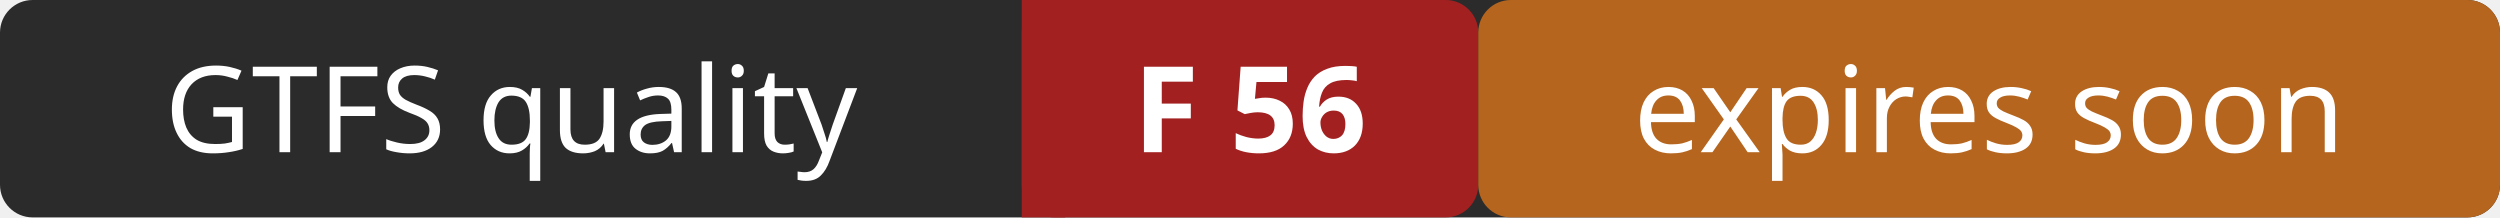
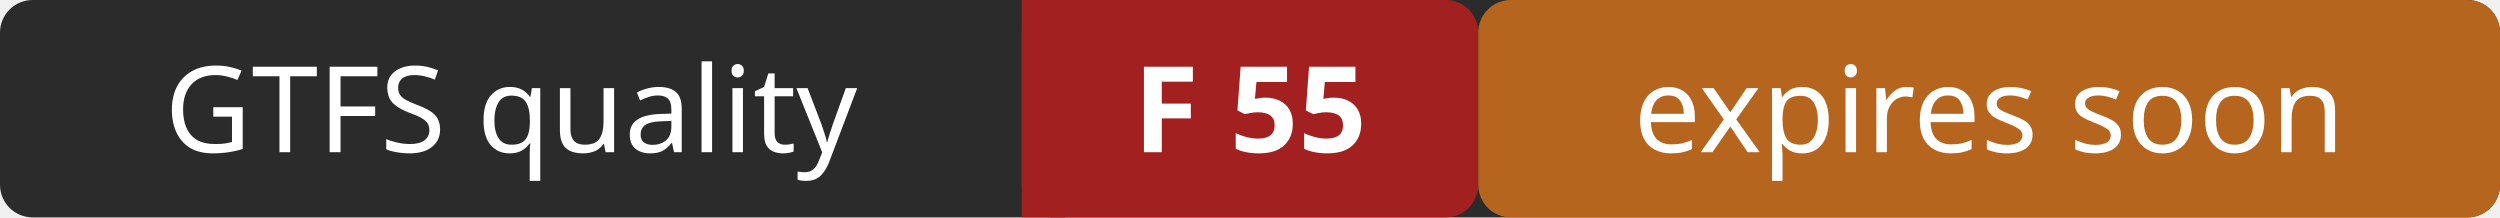
- <svg xmlns="http://www.w3.org/2000/svg" width="230" height="20" role="img" aria-label="GTFS quality: F 56 (expires soon)">
+ <svg xmlns="http://www.w3.org/2000/svg" width="230" height="20" role="img" aria-label="GTFS quality: F 55 (expires soon)">
  <rect width="230" height="20" rx="3" fill="#2b2b2b" />
  <rect x="94" width="42" height="20" rx="3" fill="#a32020" />
  <rect x="94" width="4" height="20" fill="#a32020" />
  <rect x="136" width="94" height="20" rx="3" fill="#b5651d" />
  <g fill="#ffffff" font-family="Verdana,Geneva,sans-serif" font-size="11" text-anchor="middle">
    <text x="47" y="14">GTFS quality</text>
-     <text x="115" y="14" font-weight="bold">F 56</text>
+     <text x="115" y="14" font-weight="bold">F 55</text>
    <text x="183" y="14">expires soon</text>
  </g>
</svg>
